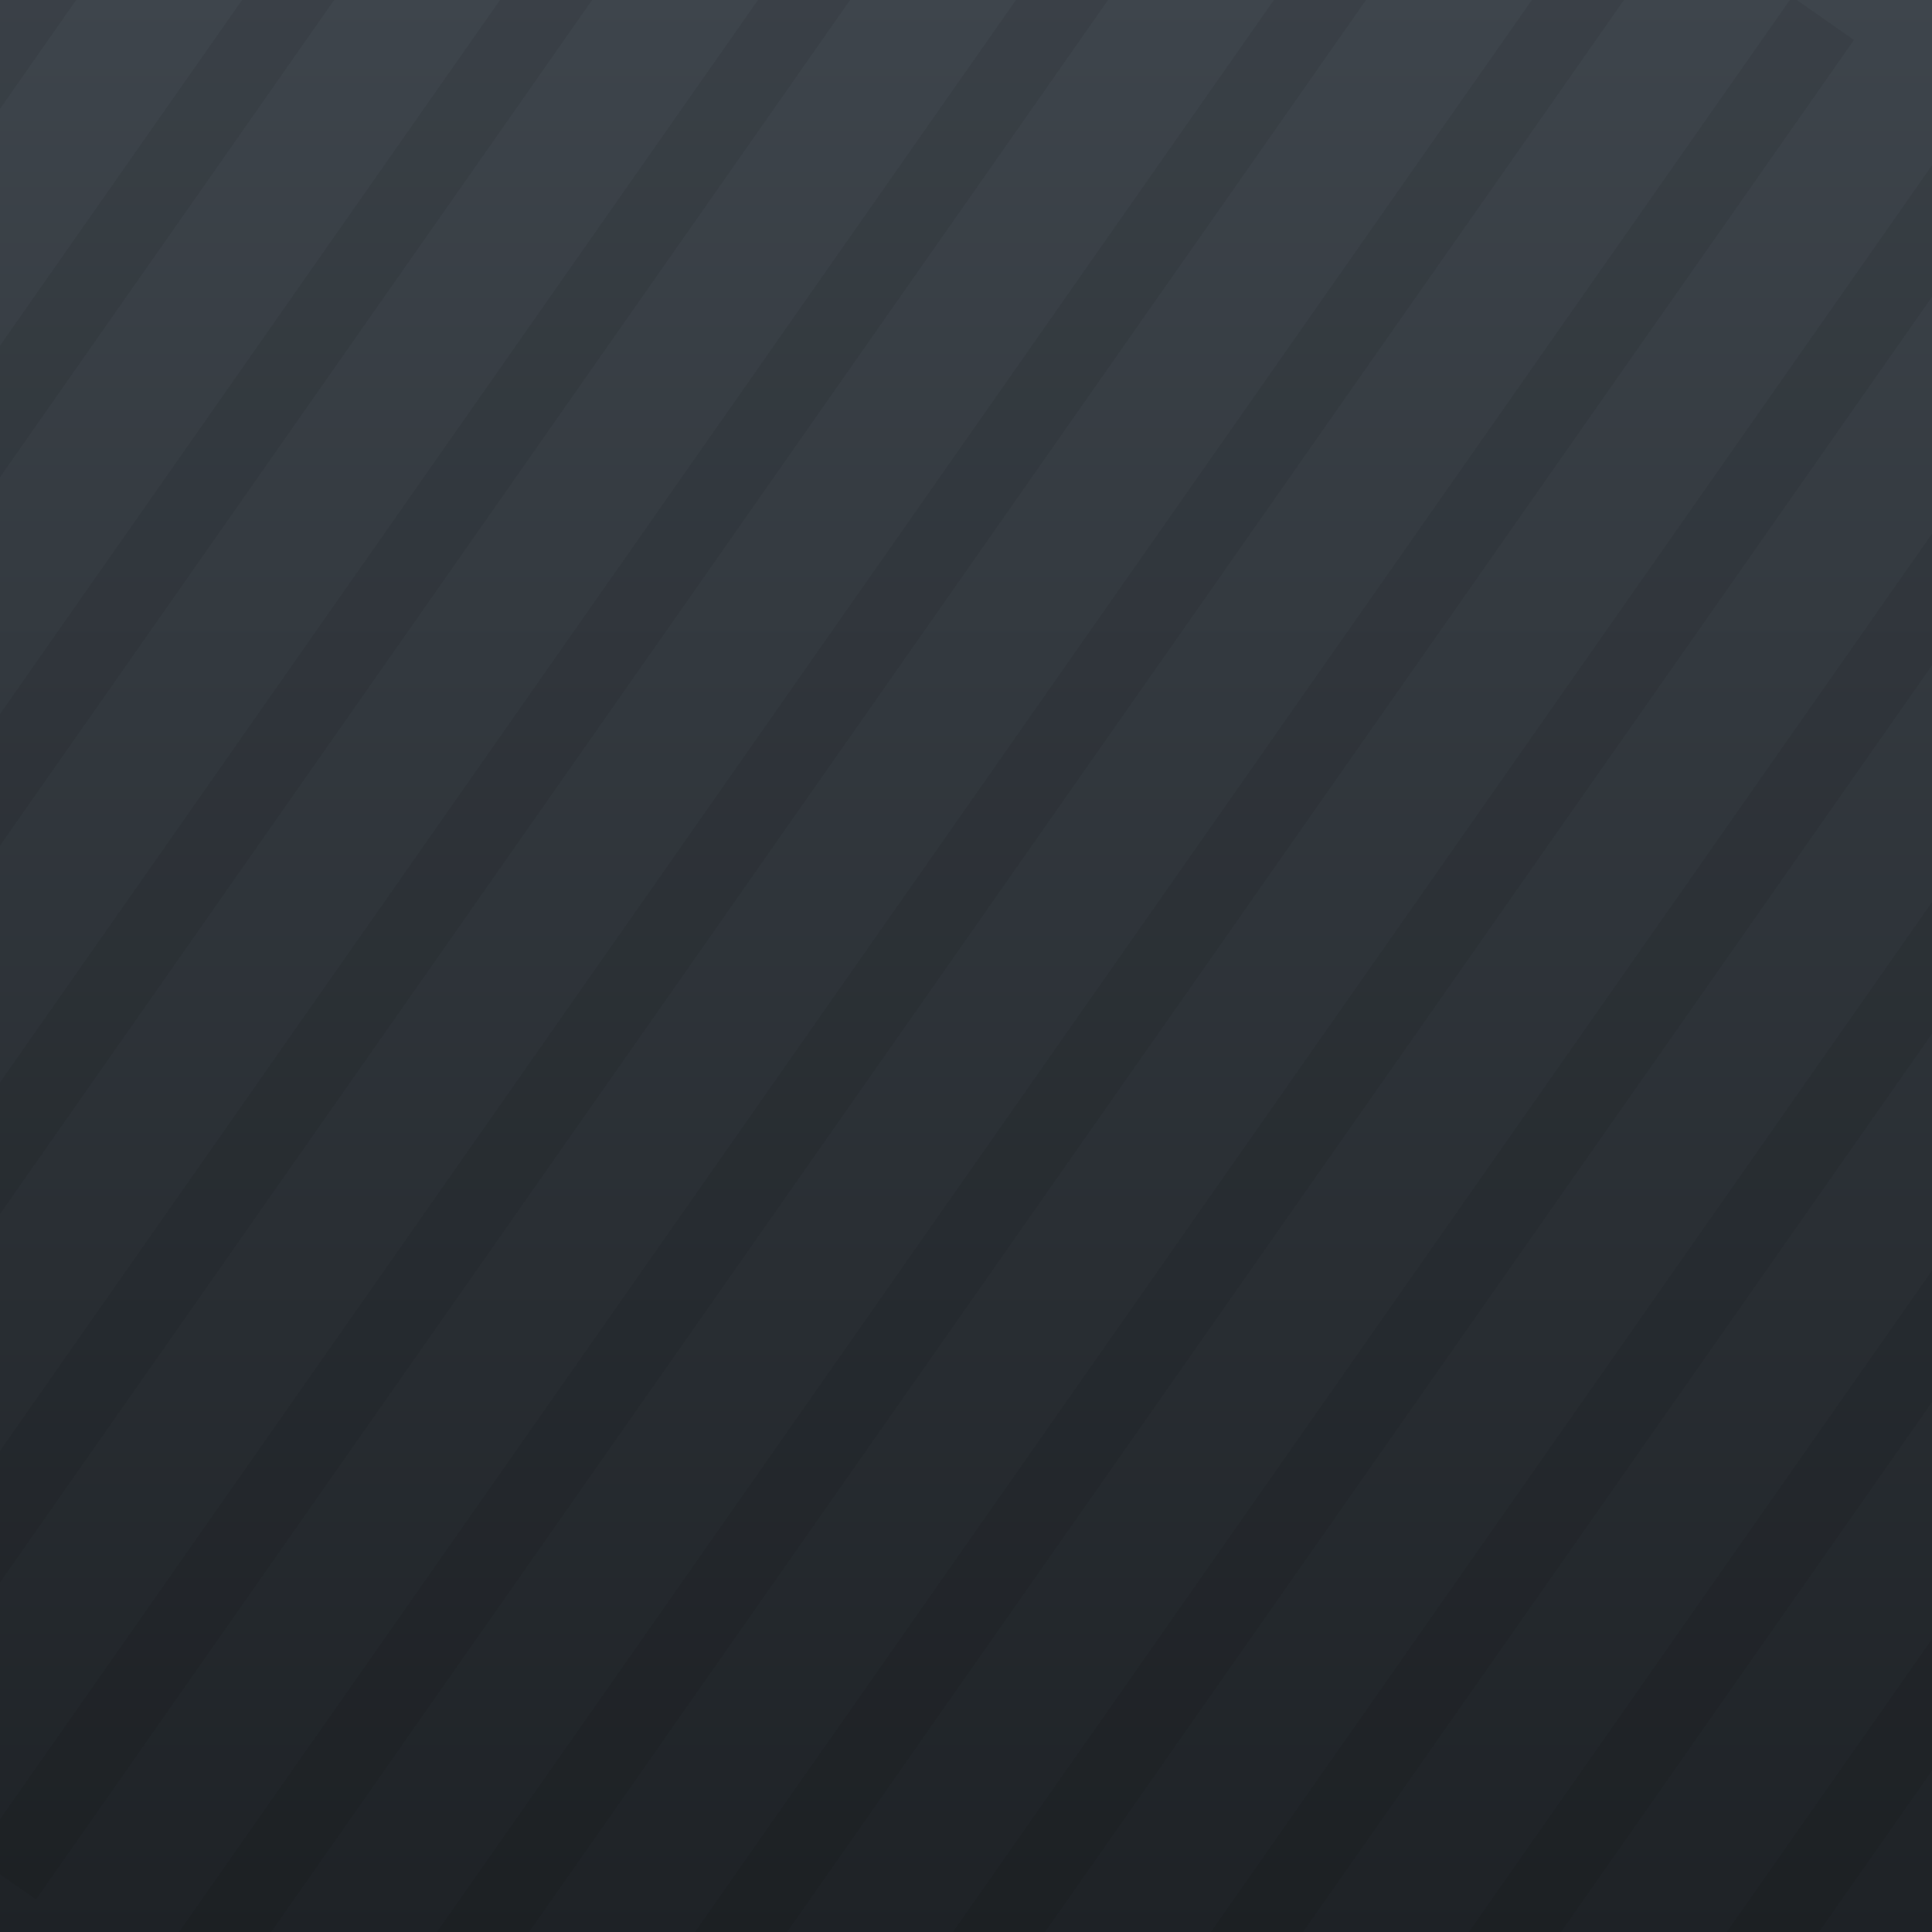
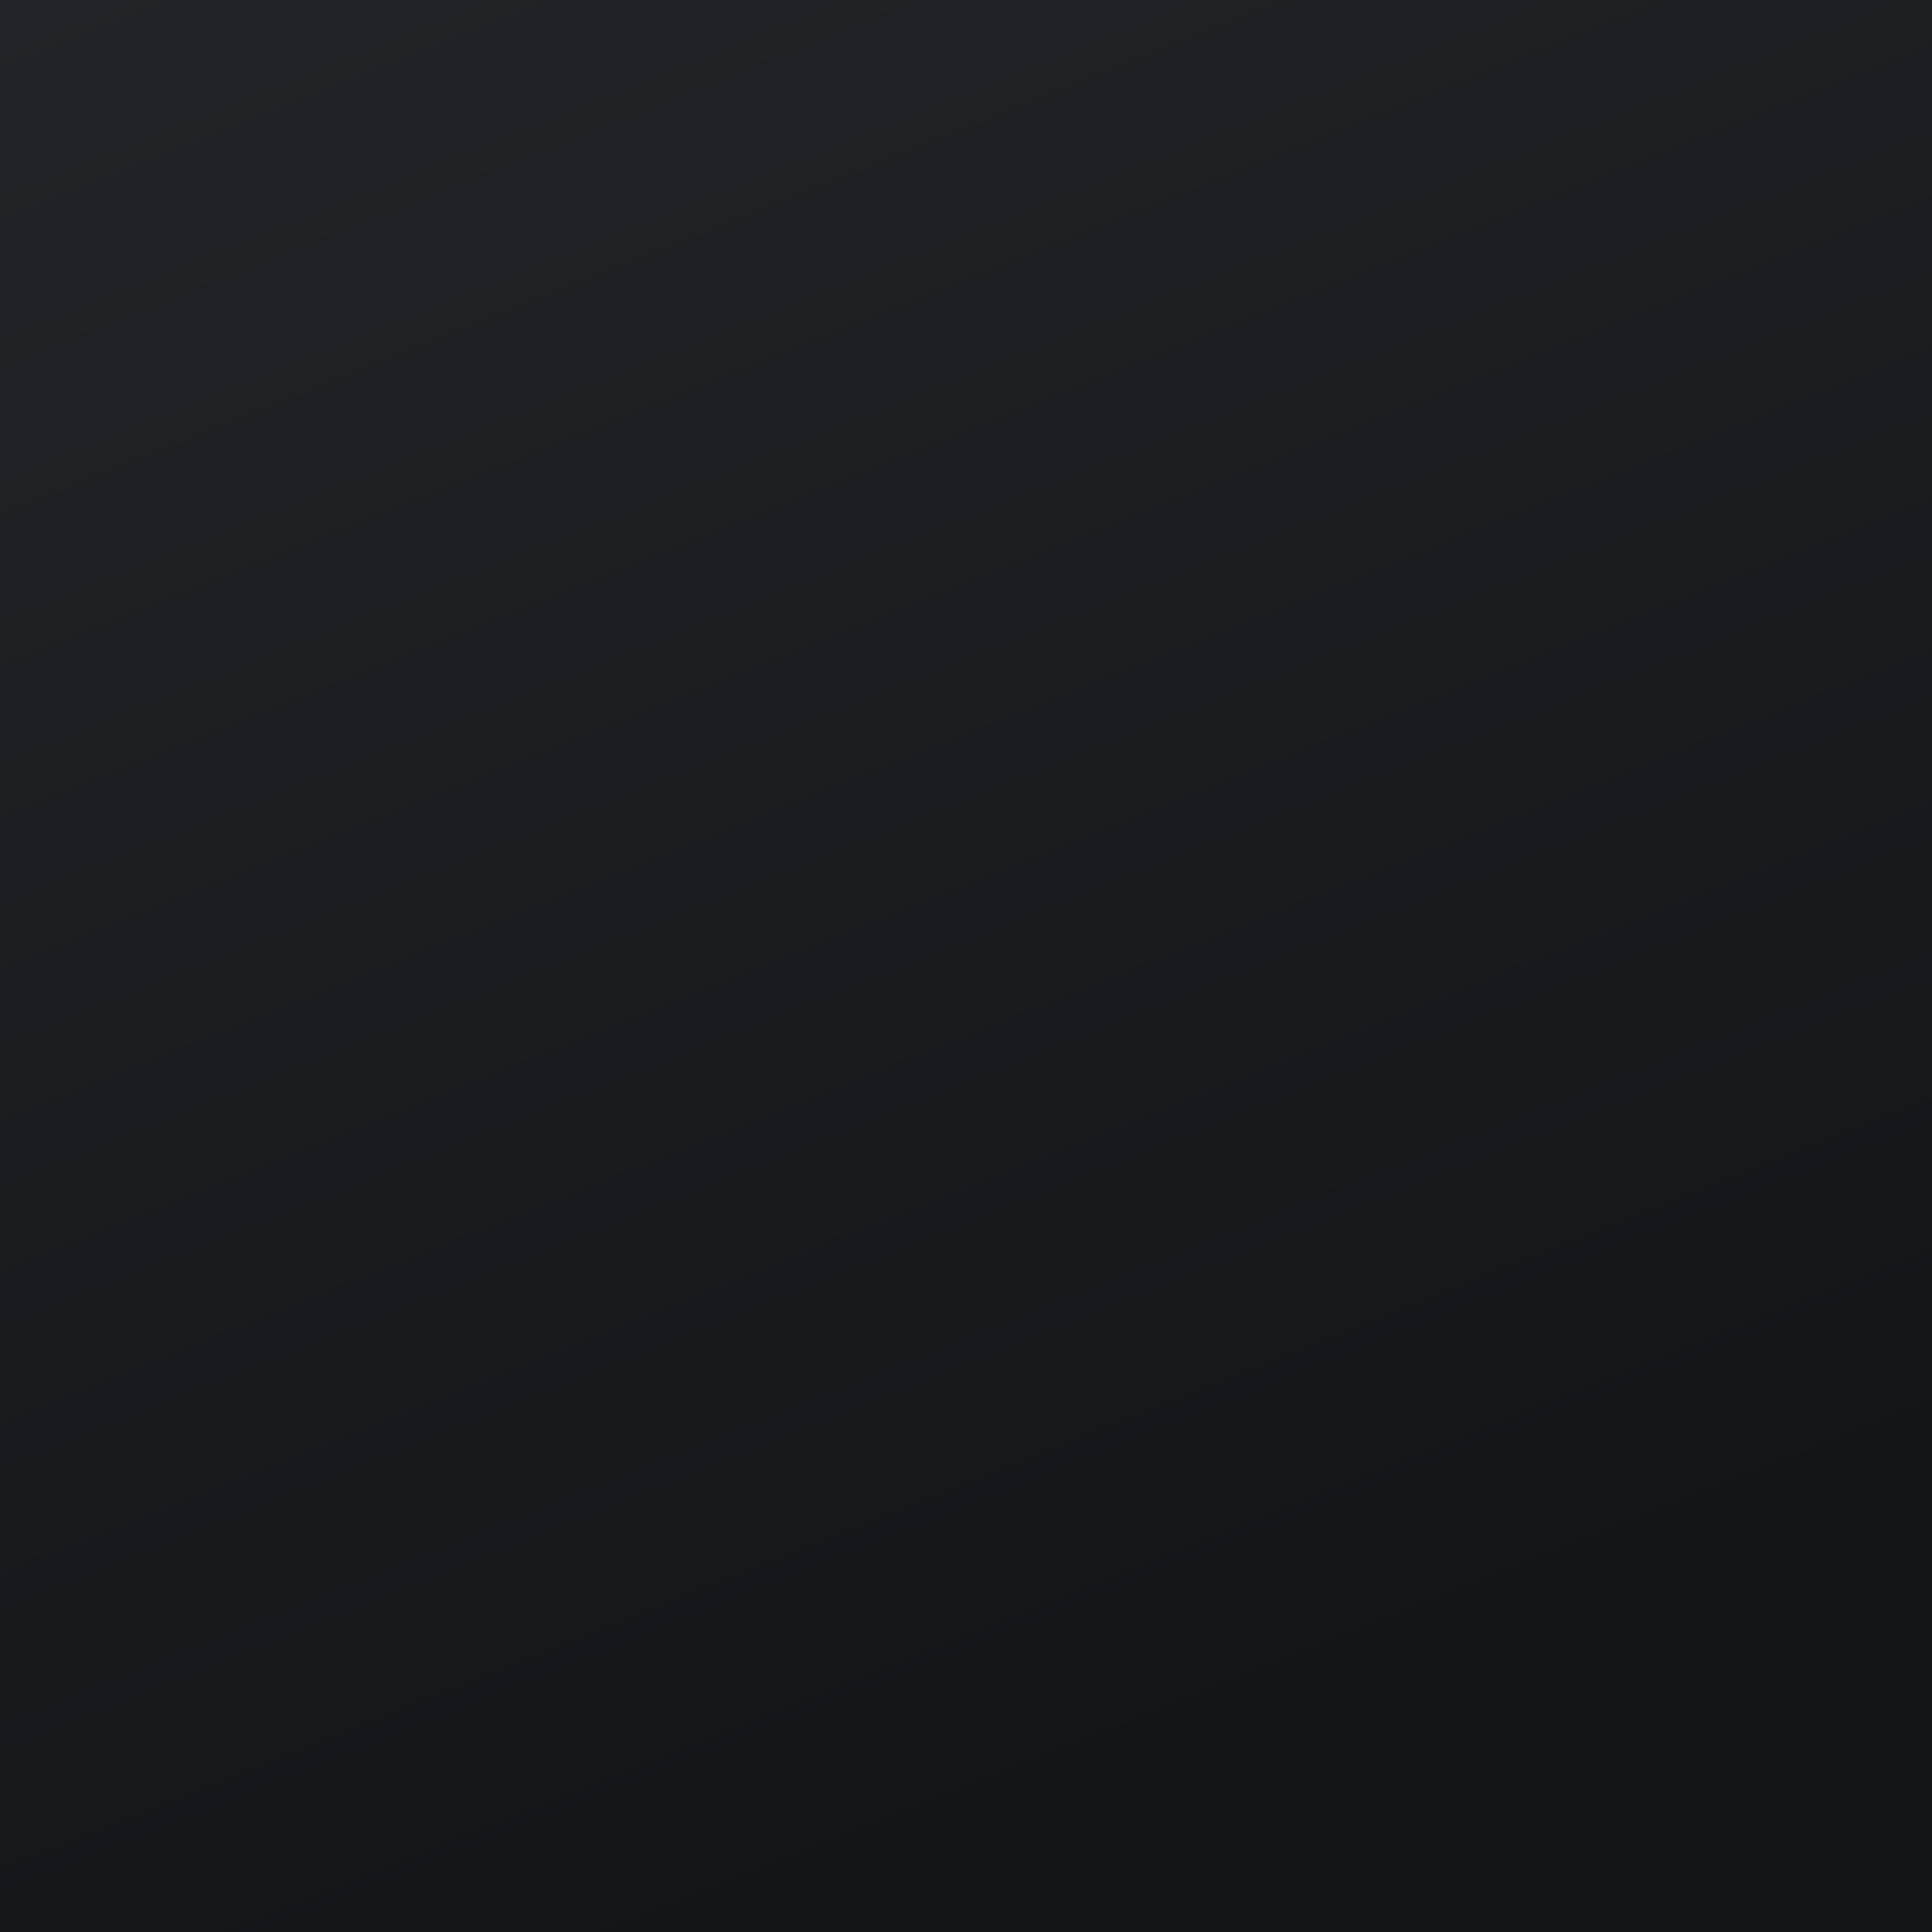
<svg xmlns="http://www.w3.org/2000/svg" width="128" height="128" viewBox="0 0 128 128">
  <defs>
-     <linearGradient id="g" x1="0" y1="0" x2="0" y2="1">
-       <stop offset="0" stop-color="#3E454C" />
-       <stop offset="1" stop-color="#1E2226" />
+     <linearGradient id="bg" x1="0" y1="0" x2="0.4" y2="1">
+       <stop offset="0" stop-color="#232427" />
+       <stop offset="1" stop-color="#141517" />
    </linearGradient>
-     <clipPath id="bgc">
-       <rect width="128" height="128" />
-     </clipPath>
+     <linearGradient id="fr" x1="0" y1="0" x2="1" y2="1">
+       <stop offset="0" stop-color="#B39A6E" />
+       <stop offset="0.5" stop-color="#8E7852" />
+       <stop offset="1" stop-color="#6A573D" />
+     </linearGradient>
  </defs>
-   <rect width="128" height="128" fill="url(#g)" />
-   <g clip-path="url(#bgc)">
-     <rect x="-40" y="-20" width="5" height="170" fill="#000" opacity="0.07" transform="rotate(35 64 64)" />
-     <rect x="-26" y="-20" width="5" height="170" fill="#000" opacity="0.07" transform="rotate(35 64 64)" />
-     <rect x="-12" y="-20" width="5" height="170" fill="#000" opacity="0.07" transform="rotate(35 64 64)" />
-     <rect x="2" y="-20" width="5" height="170" fill="#000" opacity="0.07" transform="rotate(35 64 64)" />
-     <rect x="16" y="-20" width="5" height="170" fill="#000" opacity="0.07" transform="rotate(35 64 64)" />
-     <rect x="30" y="-20" width="5" height="170" fill="#000" opacity="0.07" transform="rotate(35 64 64)" />
-     <rect x="44" y="-20" width="5" height="170" fill="#000" opacity="0.07" transform="rotate(35 64 64)" />
-     <rect x="58" y="-20" width="5" height="170" fill="#000" opacity="0.07" transform="rotate(35 64 64)" />
-     <rect x="72" y="-20" width="5" height="170" fill="#000" opacity="0.07" transform="rotate(35 64 64)" />
-     <rect x="86" y="-20" width="5" height="170" fill="#000" opacity="0.07" transform="rotate(35 64 64)" />
-     <rect x="100" y="-20" width="5" height="170" fill="#000" opacity="0.07" transform="rotate(35 64 64)" />
-     <rect x="114" y="-20" width="5" height="170" fill="#000" opacity="0.07" transform="rotate(35 64 64)" />
-     <rect x="128" y="-20" width="5" height="170" fill="#000" opacity="0.07" transform="rotate(35 64 64)" />
-     <rect x="142" y="-20" width="5" height="170" fill="#000" opacity="0.07" transform="rotate(35 64 64)" />
-     <rect x="156" y="-20" width="5" height="170" fill="#000" opacity="0.07" transform="rotate(35 64 64)" />
-   </g>
+   <rect width="128" height="128" fill="url(#bg)" />
</svg>
